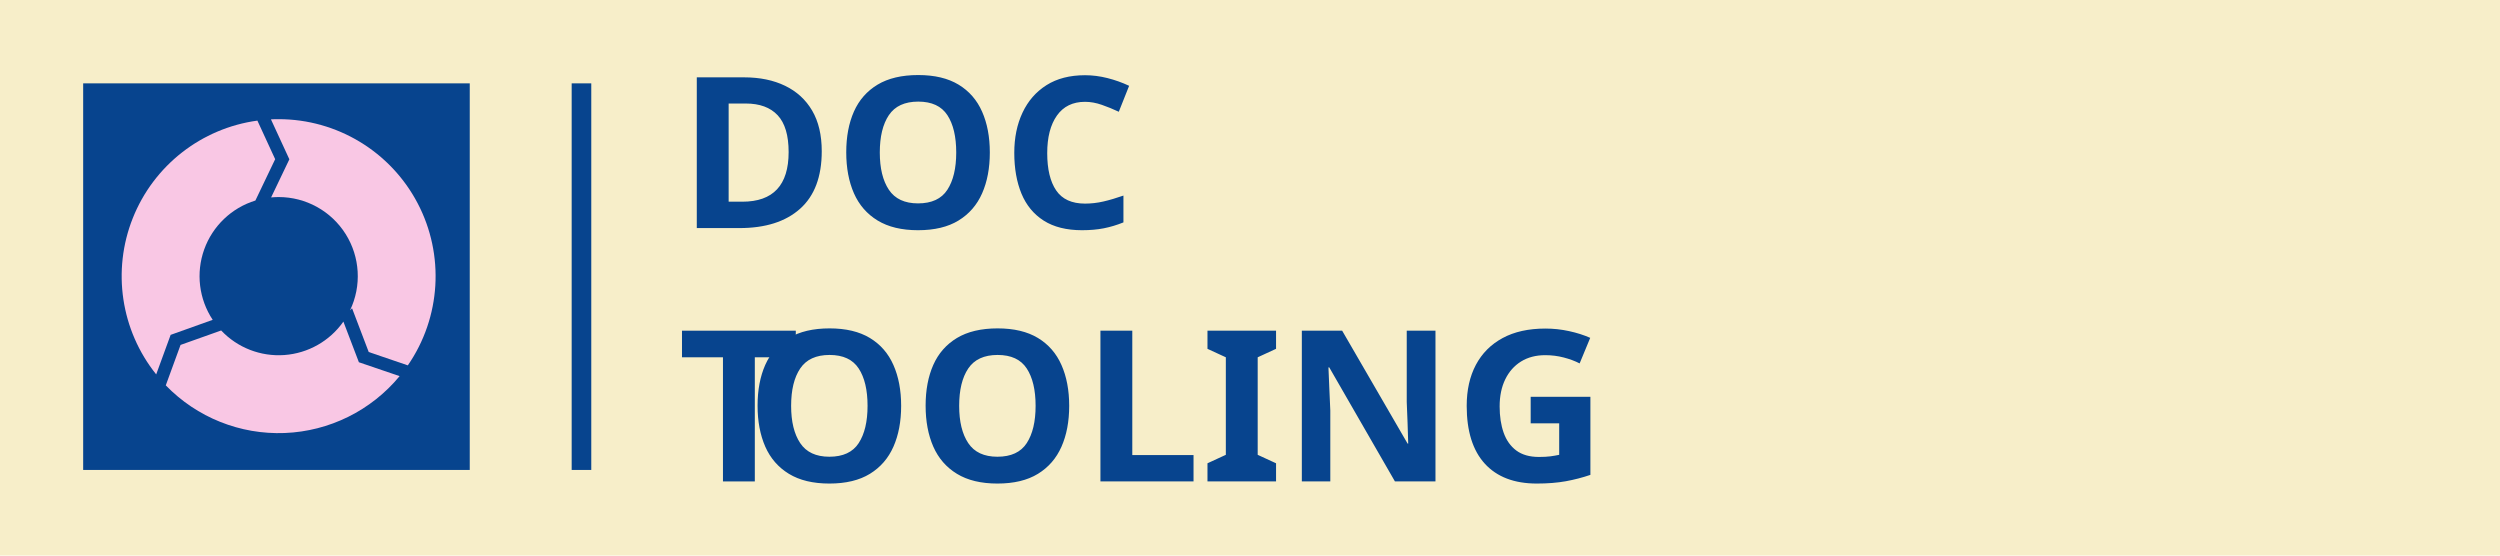
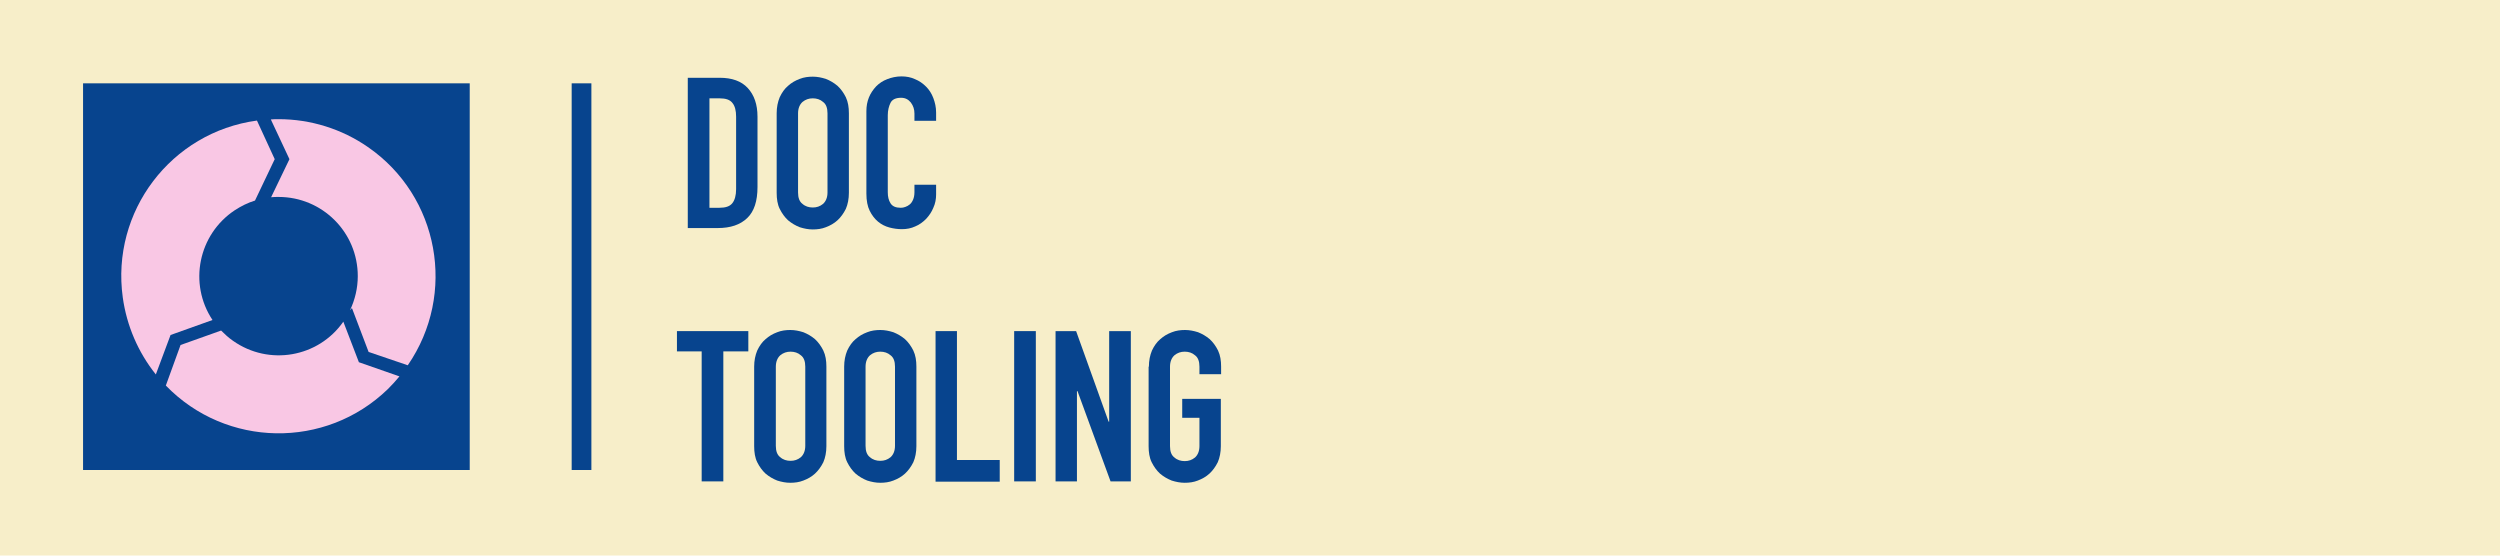
- <svg xmlns="http://www.w3.org/2000/svg" id="Layer_1" data-name="Layer 1" viewBox="0 0 900 200">
-   <defs>
-     <style>.cls-1{fill:#f7eec9;}.cls-2,.cls-4{fill:#07448e;}.cls-3{fill:#f9c7e4;}.cls-4{font-size:76px;font-family:DINCondensed-Bold, DIN Condensed;font-weight:700;}.cls-5{letter-spacing:-0.01em;}</style>
-   </defs>
-   <rect class="cls-1" width="900" height="200" />
-   <rect class="cls-2" x="205.8" y="30.01" width="7.06" height="139.17" />
-   <rect class="cls-2" x="29.94" y="30.01" width="139.17" height="139.17" />
-   <path class="cls-3" d="M104.17,57.35,97.6,71.07c.9-.08,1.8-.13,2.71-.13A28.48,28.48,0,0,1,126,111.74l.74-.77,6,15.76,14.08,4.8A56.53,56.53,0,0,0,100.31,42.9c-.93,0-1.85,0-2.77.07Z" />
-   <path class="cls-3" d="M61.43,120.55l15.14-5.41A28.49,28.49,0,0,1,91.94,72.19l7.12-14.88-6.4-13.89a56.52,56.52,0,0,0-36.43,91.36Z" />
-   <path class="cls-3" d="M129.2,130.41l-5.58-14.63a28.48,28.48,0,0,1-44,3.19L65,124.17l-5.32,14.56a56.53,56.53,0,0,0,84.18-3.32Z" />
-   <text class="cls-4" transform="translate(244 82.11)">DOC<tspan class="cls-5" x="0" y="91.2">T</tspan>
-     <tspan x="24.32" y="91.2">OOLING</tspan>
-   </text>
+ <svg xmlns="http://www.w3.org/2000/svg" version="1.1" id="Layer_1" x="0px" y="0px" viewBox="0 0 900 200" style="enable-background:new 0 0 900 200;" xml:space="preserve">
+   <style type="text/css">
+ 	.st0{fill:#F7EEC9;}
+ 	.st1{fill:#07448E;}
+ 	.st2{fill:#F9C7E4;}
+ 	.st3{enable-background:new    ;}
+ </style>
+   <rect class="st0" width="900" height="200" />
+   <rect x="205.8" y="30" class="st1" width="7.1" height="139.2" />
+   <rect x="29.9" y="30" class="st1" width="139.2" height="139.2" />
+   <path class="st2" d="M104.2,57.3l-6.6,13.7c0.9-0.1,1.8-0.1,2.7-0.1c15.7,0,28.5,12.7,28.5,28.5c0,4.3-1,8.5-2.8,12.3l0.7-0.8  l6,15.8l14.1,4.8c17.7-25.7,11.3-60.9-14.4-78.6c-9.4-6.5-20.6-10-32.1-10c-0.9,0-1.8,0-2.8,0.1L104.2,57.3z" />
+   <path class="st2" d="M61.4,120.6l15.1-5.4c-8.7-13.1-5.1-30.8,8-39.5c2.3-1.5,4.7-2.7,7.3-3.5l7.1-14.9l-6.4-13.9  c-30.9,4.2-52.6,32.7-48.3,63.7c1.4,10.1,5.5,19.7,11.9,27.7L61.4,120.6z" />
+   <path class="st2" d="M129.2,130.4l-5.6-14.6c-9,12.9-26.8,16-39.7,6.9c-1.6-1.1-3-2.4-4.3-3.7L65,124.2l-5.3,14.6  c21.7,22.4,57.5,23,79.9,1.3c1.5-1.5,2.9-3,4.2-4.6L129.2,130.4z" />
+   <g class="st3">
+     <path class="st1" d="M247.6,28h11.5c4.4,0,7.8,1.2,10.1,3.7c2.3,2.5,3.5,5.9,3.5,10.3v25.3c0,5.1-1.2,8.8-3.7,11.2   c-2.5,2.4-6,3.6-10.6,3.6h-10.8V28z M255.4,74.8h3.6c2.2,0,3.7-0.5,4.6-1.6c0.9-1.1,1.4-2.8,1.4-5.1V42c0-2.1-0.4-3.8-1.3-4.9   c-0.9-1.2-2.4-1.7-4.7-1.7h-3.6V74.8z" />
+     <path class="st1" d="M279.6,40.8c0-2.2,0.4-4.1,1.1-5.8c0.8-1.7,1.8-3.1,3-4.1c1.2-1.1,2.6-1.9,4.2-2.5c1.5-0.6,3.1-0.8,4.7-0.8   c1.6,0,3.1,0.3,4.7,0.8c1.5,0.6,2.9,1.4,4.2,2.5c1.2,1.1,2.2,2.5,3,4.1c0.8,1.7,1.1,3.6,1.1,5.8v28.6c0,2.2-0.4,4.2-1.1,5.8   c-0.8,1.6-1.8,3-3,4.1c-1.2,1.1-2.6,1.9-4.2,2.5c-1.5,0.6-3.1,0.8-4.7,0.8c-1.6,0-3.1-0.3-4.7-0.8c-1.5-0.6-2.9-1.4-4.2-2.5   c-1.2-1.1-2.2-2.5-3-4.1c-0.8-1.6-1.1-3.6-1.1-5.8V40.8z M287.3,69.3c0,1.9,0.5,3.3,1.6,4.1c1,0.9,2.3,1.3,3.7,1.3   c1.4,0,2.6-0.4,3.7-1.3c1-0.9,1.6-2.3,1.6-4.1V40.8c0-1.9-0.5-3.3-1.6-4.1c-1-0.9-2.3-1.3-3.7-1.3c-1.4,0-2.6,0.4-3.7,1.3   c-1,0.9-1.6,2.3-1.6,4.1V69.3z" />
+     <path class="st1" d="M337,70c0,1.7-0.3,3.3-1,4.8c-0.6,1.5-1.5,2.8-2.6,4c-1.1,1.1-2.4,2.1-3.9,2.7c-1.5,0.7-3.1,1-4.8,1   c-1.5,0-3-0.2-4.5-0.6c-1.5-0.4-2.9-1.1-4.1-2.1c-1.2-1-2.2-2.3-3-3.9c-0.8-1.6-1.2-3.7-1.2-6.2V40c0-1.8,0.3-3.4,0.9-4.9   c0.6-1.5,1.5-2.8,2.6-4c1.1-1.1,2.4-2,4-2.6c1.5-0.6,3.3-1,5.1-1c1.8,0,3.4,0.3,4.9,1c1.5,0.6,2.8,1.5,4,2.7c1.1,1.1,2,2.5,2.6,4.1   c0.6,1.6,1,3.3,1,5.2v3h-7.8v-2.6c0-1.5-0.4-2.8-1.3-4c-0.9-1.1-2-1.7-3.5-1.7c-1.9,0-3.2,0.6-3.8,1.8c-0.6,1.2-1,2.7-1,4.5v27.7   c0,1.6,0.3,2.9,1,4c0.7,1.1,1.9,1.6,3.7,1.6c0.5,0,1.1-0.1,1.6-0.3c0.6-0.2,1.1-0.5,1.6-0.9c0.5-0.4,0.9-1,1.2-1.7   c0.3-0.7,0.5-1.6,0.5-2.7v-2.7h7.8V70z" />
+   </g>
+   <g class="st3">
+     <path class="st1" d="M252.7,126.5h-9v-7.3h25.7v7.3h-9v46.8h-7.8V126.5z" />
+   </g>
+   <g class="st3">
+     <path class="st1" d="M271.5,132c0-2.2,0.4-4.1,1.1-5.8c0.8-1.7,1.8-3.1,3-4.1c1.2-1.1,2.6-1.9,4.2-2.5c1.5-0.6,3.1-0.8,4.7-0.8   c1.6,0,3.1,0.3,4.7,0.8c1.5,0.6,2.9,1.4,4.2,2.5c1.2,1.1,2.2,2.5,3,4.1c0.8,1.7,1.1,3.6,1.1,5.8v28.6c0,2.2-0.4,4.2-1.1,5.8   c-0.8,1.6-1.8,3-3,4.1c-1.2,1.1-2.6,1.9-4.2,2.5c-1.5,0.6-3.1,0.8-4.7,0.8c-1.6,0-3.1-0.3-4.7-0.8c-1.5-0.6-2.9-1.4-4.2-2.5   c-1.2-1.1-2.2-2.5-3-4.1c-0.8-1.6-1.1-3.6-1.1-5.8V132z M279.3,160.5c0,1.9,0.5,3.3,1.6,4.1c1,0.9,2.3,1.3,3.7,1.3   c1.4,0,2.6-0.4,3.7-1.3c1-0.9,1.6-2.3,1.6-4.1V132c0-1.9-0.5-3.3-1.6-4.1c-1-0.9-2.3-1.3-3.7-1.3c-1.4,0-2.6,0.4-3.7,1.3   c-1,0.9-1.6,2.3-1.6,4.1V160.5z" />
+     <path class="st1" d="M303.9,132c0-2.2,0.4-4.1,1.1-5.8c0.8-1.7,1.8-3.1,3-4.1c1.2-1.1,2.6-1.9,4.2-2.5c1.5-0.6,3.1-0.8,4.7-0.8   c1.6,0,3.1,0.3,4.7,0.8c1.5,0.6,2.9,1.4,4.2,2.5c1.2,1.1,2.2,2.5,3,4.1c0.8,1.7,1.1,3.6,1.1,5.8v28.6c0,2.2-0.4,4.2-1.1,5.8   c-0.8,1.6-1.8,3-3,4.1c-1.2,1.1-2.6,1.9-4.2,2.5c-1.5,0.6-3.1,0.8-4.7,0.8c-1.6,0-3.1-0.3-4.7-0.8c-1.5-0.6-2.9-1.4-4.2-2.5   c-1.2-1.1-2.2-2.5-3-4.1c-0.8-1.6-1.1-3.6-1.1-5.8V132z M311.6,160.5c0,1.9,0.5,3.3,1.6,4.1c1,0.9,2.3,1.3,3.7,1.3   c1.4,0,2.6-0.4,3.7-1.3c1-0.9,1.6-2.3,1.6-4.1V132c0-1.9-0.5-3.3-1.6-4.1c-1-0.9-2.3-1.3-3.7-1.3c-1.4,0-2.6,0.4-3.7,1.3   c-1,0.9-1.6,2.3-1.6,4.1V160.5z" />
+     <path class="st1" d="M336.7,119.2h7.8v46.4h15.4v7.8h-23.1V119.2z" />
+     <path class="st1" d="M365.1,119.2h7.8v54.1h-7.8V119.2z" />
+     <path class="st1" d="M380,119.2h7.4l11.7,32.6h0.2v-32.6h7.8v54.1h-7.3l-11.9-32.5h-0.2v32.5H380V119.2z" />
+     <path class="st1" d="M413.6,132c0-2.2,0.4-4.1,1.1-5.8c0.8-1.7,1.8-3.1,3-4.1c1.2-1.1,2.6-1.9,4.2-2.5c1.5-0.6,3.1-0.8,4.7-0.8   c1.6,0,3.1,0.3,4.7,0.8c1.5,0.6,2.9,1.4,4.2,2.5c1.2,1.1,2.2,2.5,3,4.1c0.8,1.7,1.1,3.6,1.1,5.8v2.7h-7.8V132   c0-1.9-0.5-3.3-1.6-4.1c-1-0.9-2.3-1.3-3.7-1.3c-1.4,0-2.6,0.4-3.7,1.3c-1,0.9-1.6,2.3-1.6,4.1v28.6c0,1.9,0.5,3.3,1.6,4.1   c1,0.9,2.3,1.3,3.7,1.3c1.4,0,2.6-0.4,3.7-1.3c1-0.9,1.6-2.3,1.6-4.1v-10.2h-6.2v-6.8h13.9v17c0,2.2-0.4,4.2-1.1,5.8   c-0.8,1.6-1.8,3-3,4.1c-1.2,1.1-2.6,1.9-4.2,2.5c-1.5,0.6-3.1,0.8-4.7,0.8c-1.6,0-3.1-0.3-4.7-0.8c-1.5-0.6-2.9-1.4-4.2-2.5   c-1.2-1.1-2.2-2.5-3-4.1c-0.8-1.6-1.1-3.6-1.1-5.8V132z" />
+   </g>
</svg>
